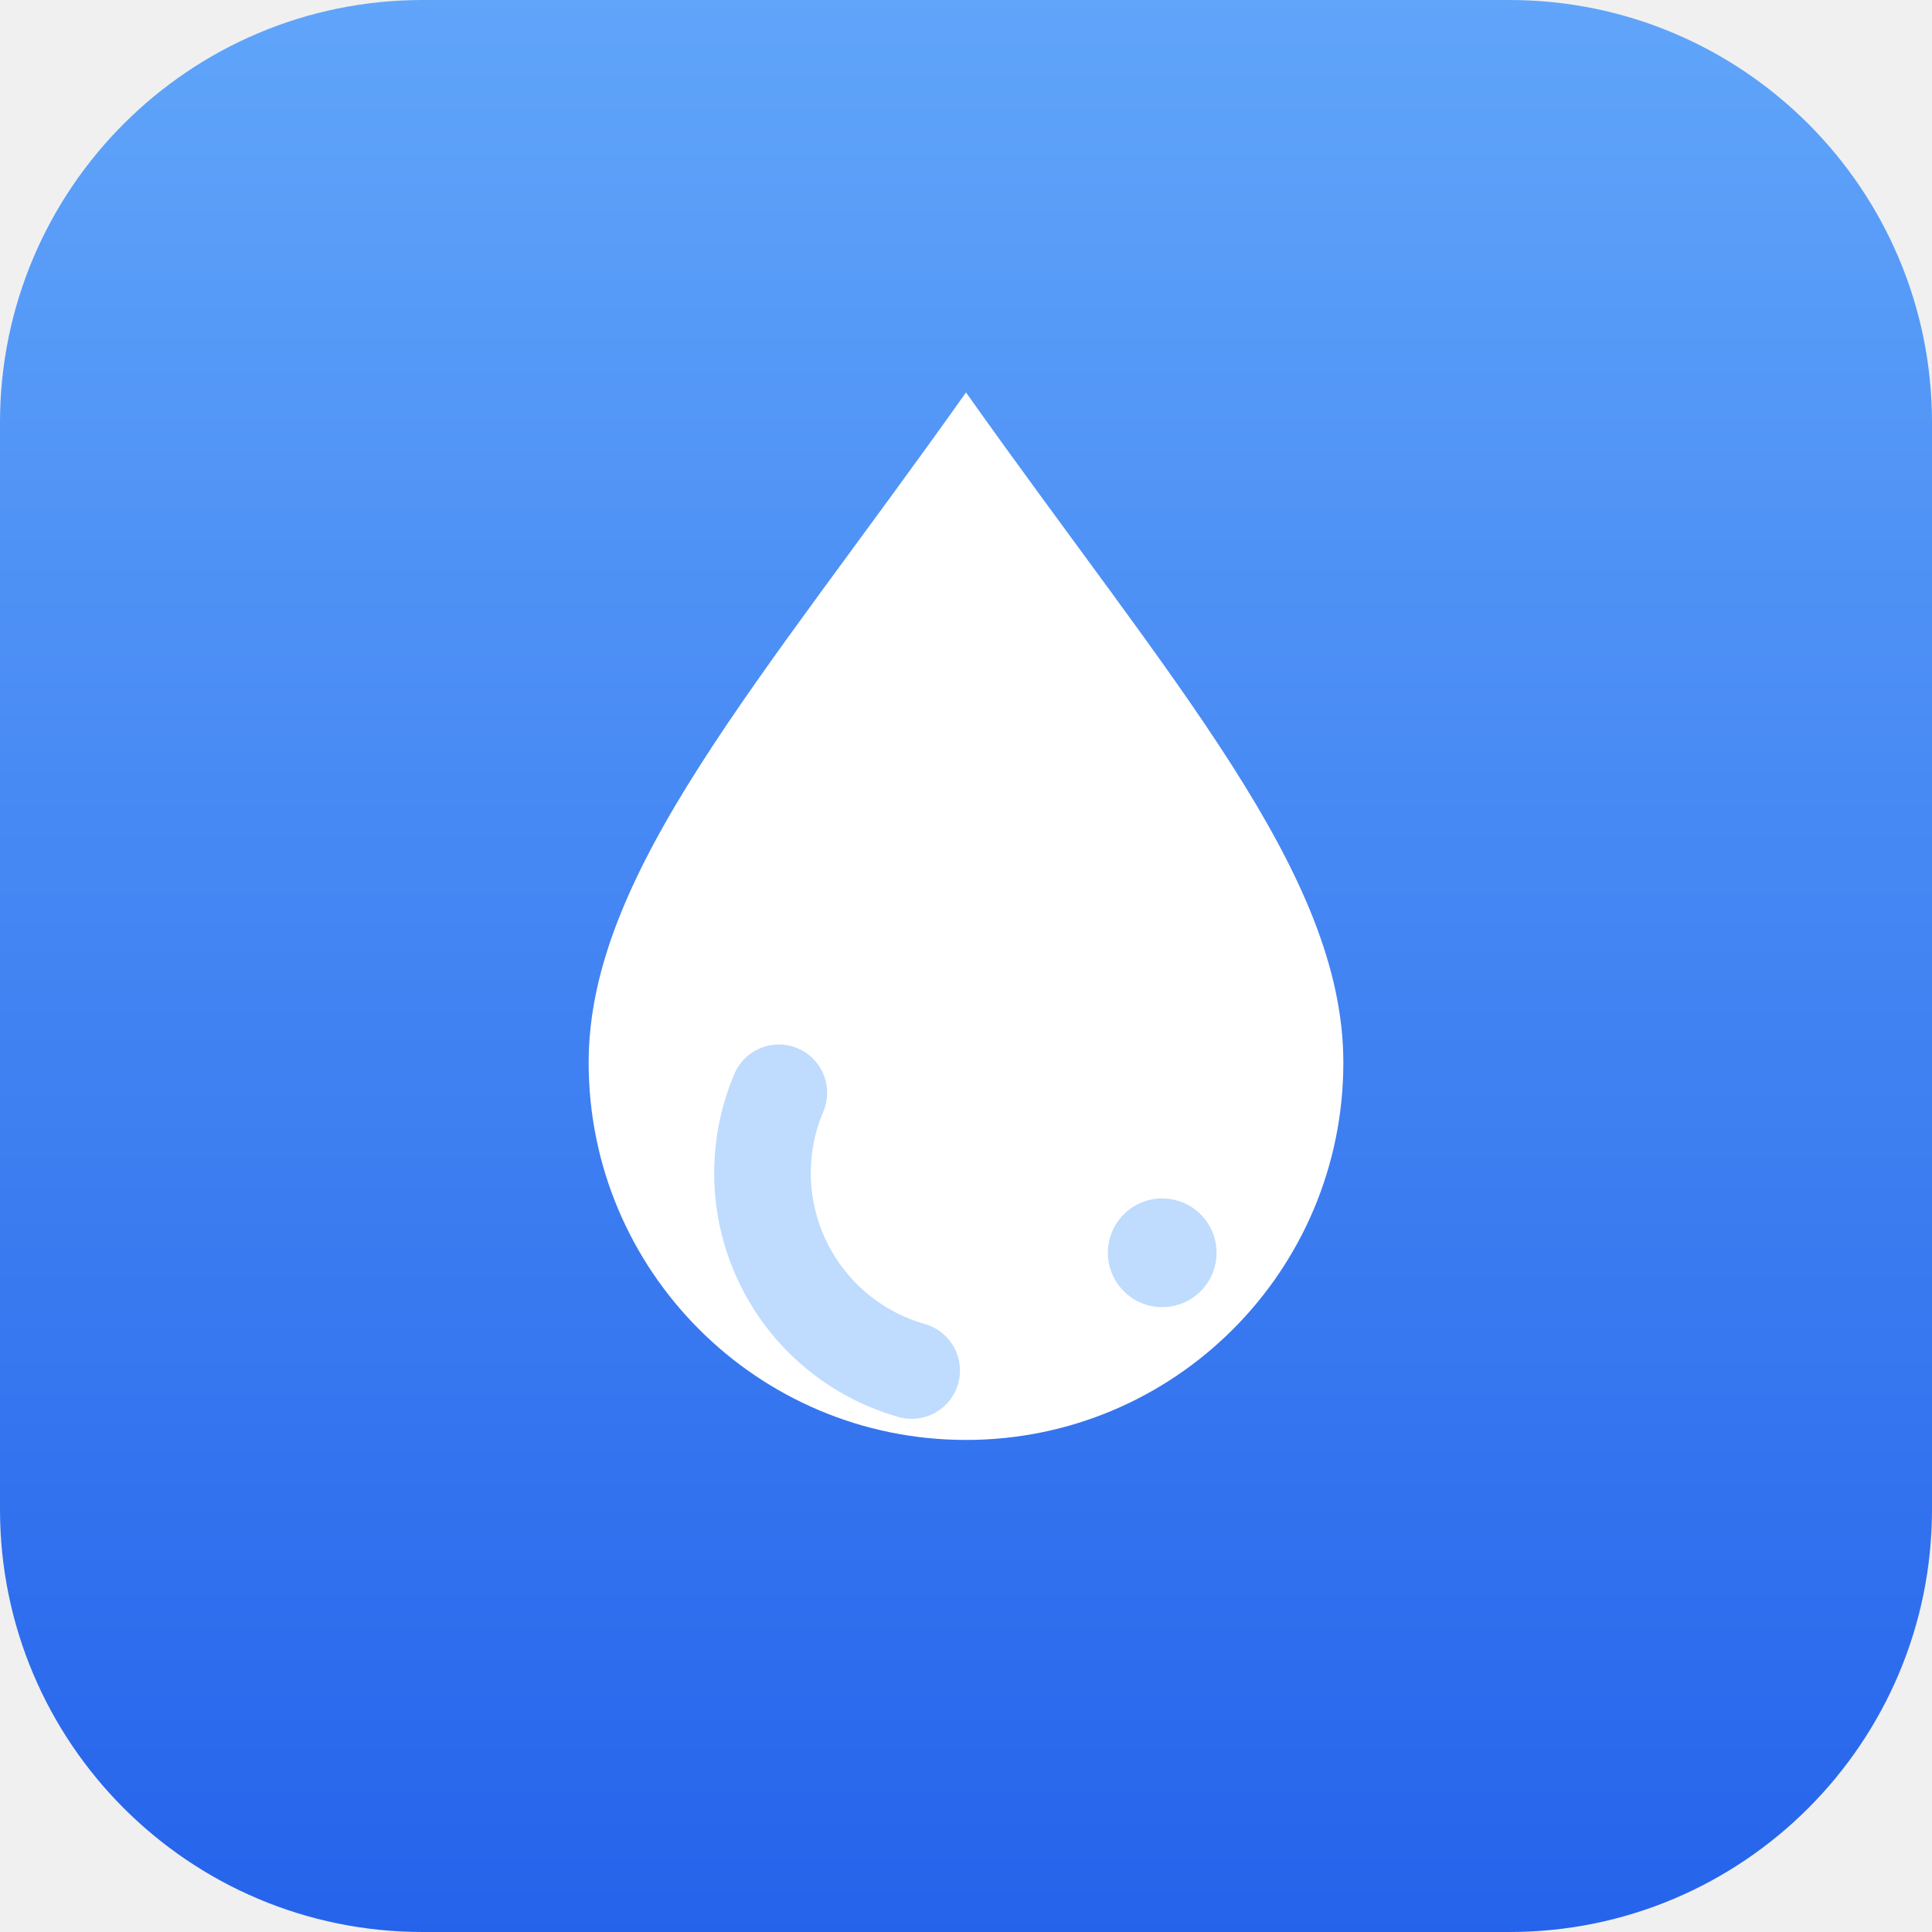
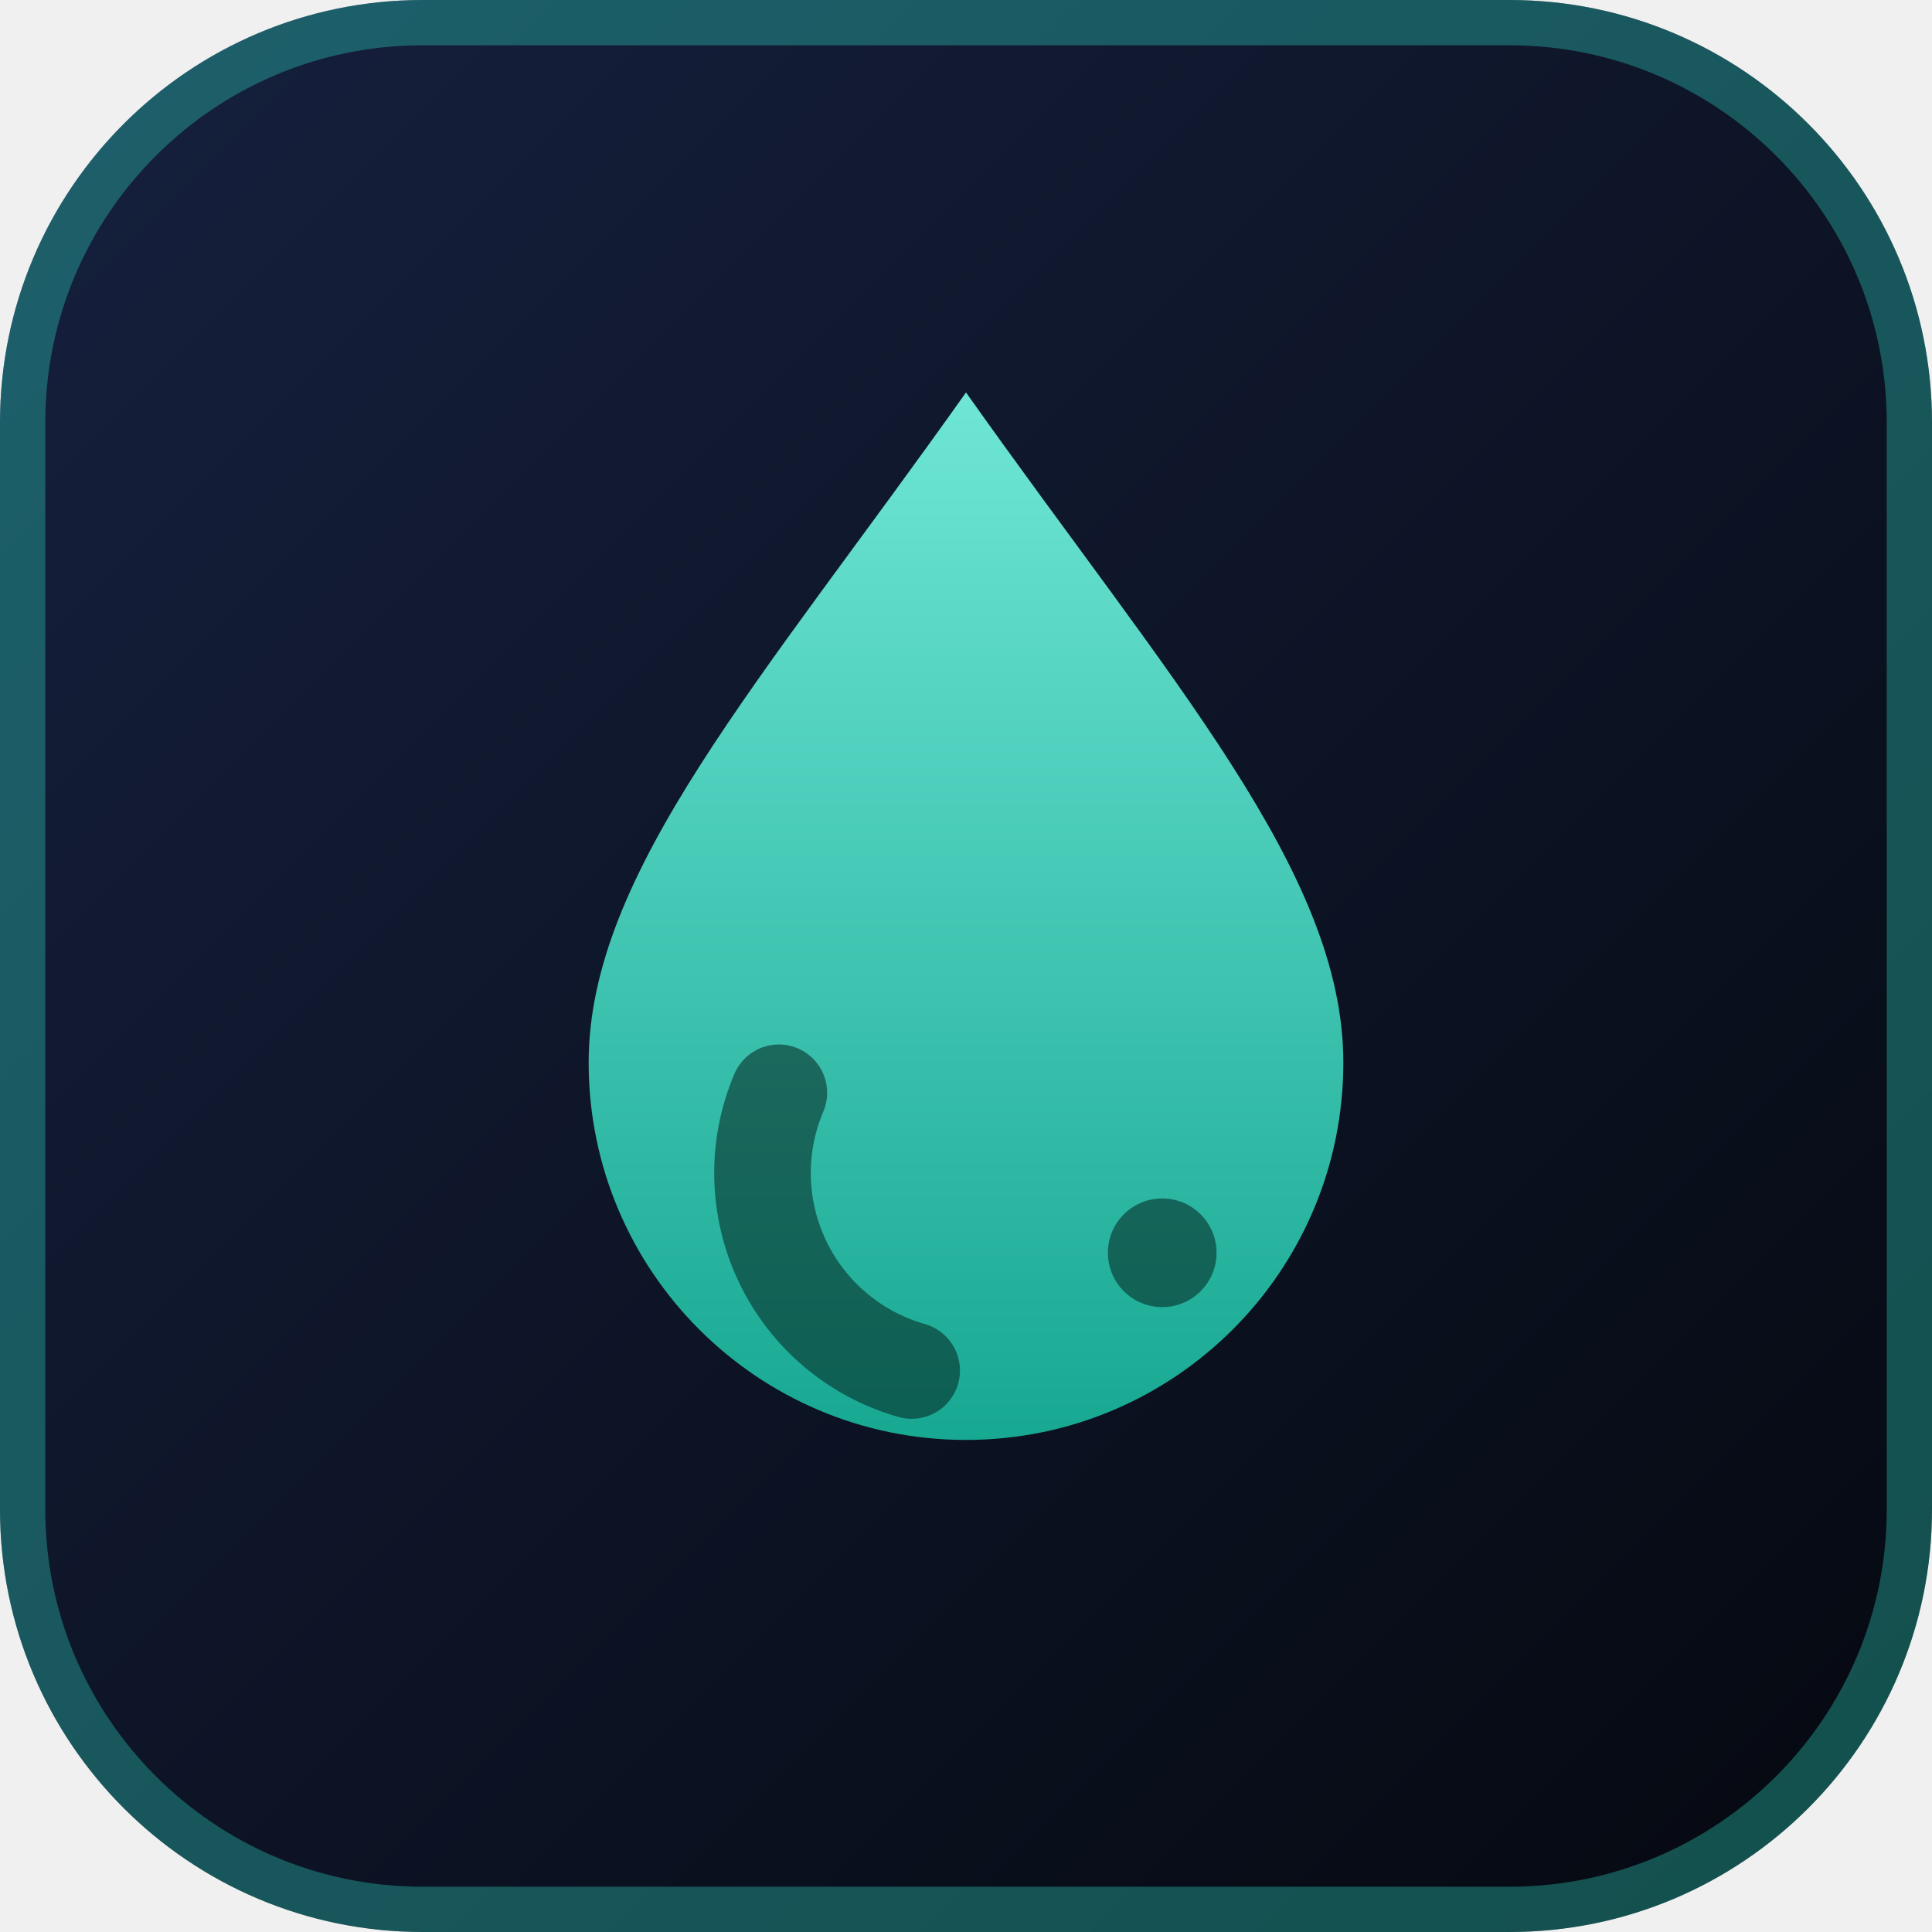
<svg xmlns="http://www.w3.org/2000/svg" viewBox="0 0 64 64">
  <defs>
+     <linearGradient id="tile" x1="0" y1="0" x2="1" y2="1">
+       <stop offset="0" stop-color="#16213f" />
+       <stop offset="1" stop-color="#05080f" />
+     </linearGradient>
    <linearGradient id="drop" x1="0" y1="0" x2="0" y2="1">
-       <stop offset="0" stop-color="#60a5fa" />
-       <stop offset="1" stop-color="#2563eb" />
+       <stop offset="0" stop-color="#6fe6d6" />
+       <stop offset="1" stop-color="#17a892" />
    </linearGradient>
  </defs>
-   <rect width="64" height="64" rx="14" fill="url(#drop)" />
-   <path d="M32 13c6.8 9.6 12.5 15.9 12.5 22.2a12.5 12.5 0 1 1-25 0C19.5 28.9 25.2 22.6 32 13z" fill="#ffffff" />
-   <path d="M25.8 36.2a6.8 6.8 0 0 0 4.4 9.2" stroke="#bfdbfe" stroke-width="3.2" stroke-linecap="round" fill="none" />
-   <circle cx="38.5" cy="41.5" r="1.8" fill="#bfdbfe" />
+   <rect width="64" height="64" rx="14" fill="url(#tile)" />
+   <rect x="0.75" y="0.75" width="62.5" height="62.5" rx="13.25" fill="none" stroke="#2dd4bf" stroke-opacity="0.35" stroke-width="1.5" />
+   <path d="M32 13c6.8 9.6 12.5 15.9 12.5 22.2a12.5 12.5 0 1 1-25 0C19.5 28.9 25.2 22.6 32 13z" fill="url(#drop)" />
+   <path d="M25.8 36.2a6.8 6.8 0 0 0 4.4 9.2" stroke="#04211e" stroke-opacity="0.55" stroke-width="3.2" stroke-linecap="round" fill="none" />
+   <circle cx="38.5" cy="41.5" r="1.8" fill="#04211e" fill-opacity="0.55" />
</svg>
